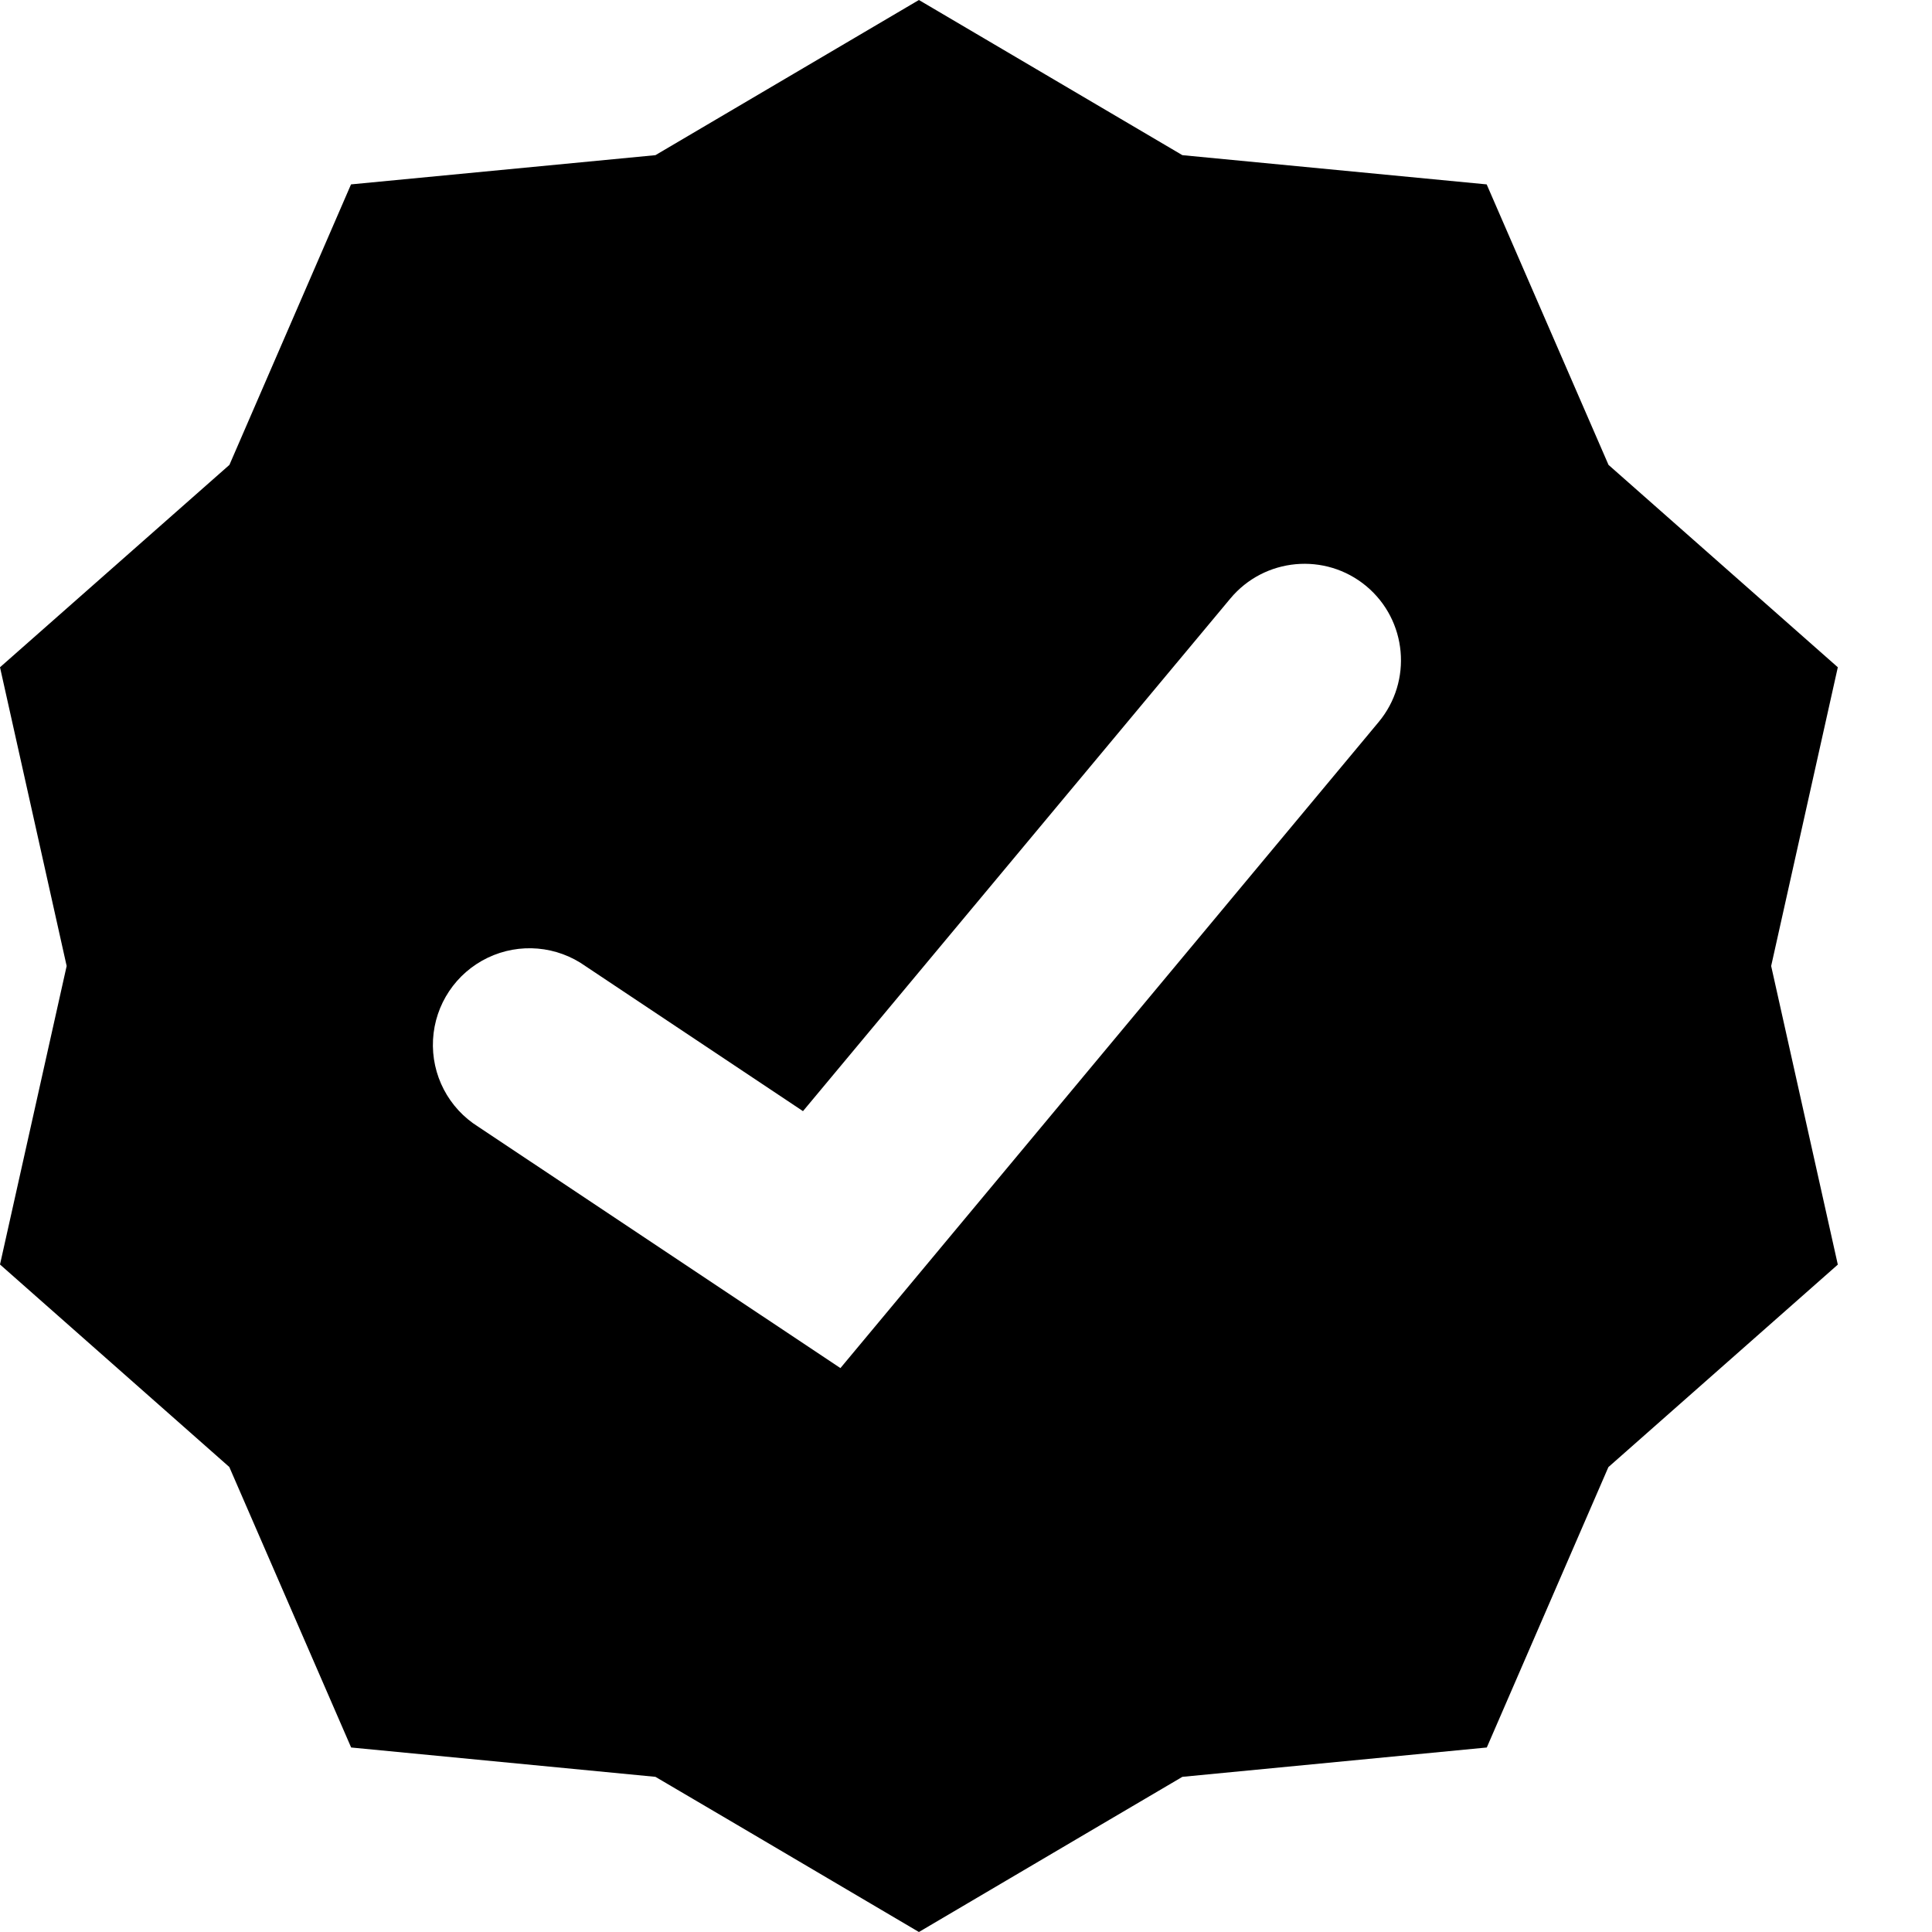
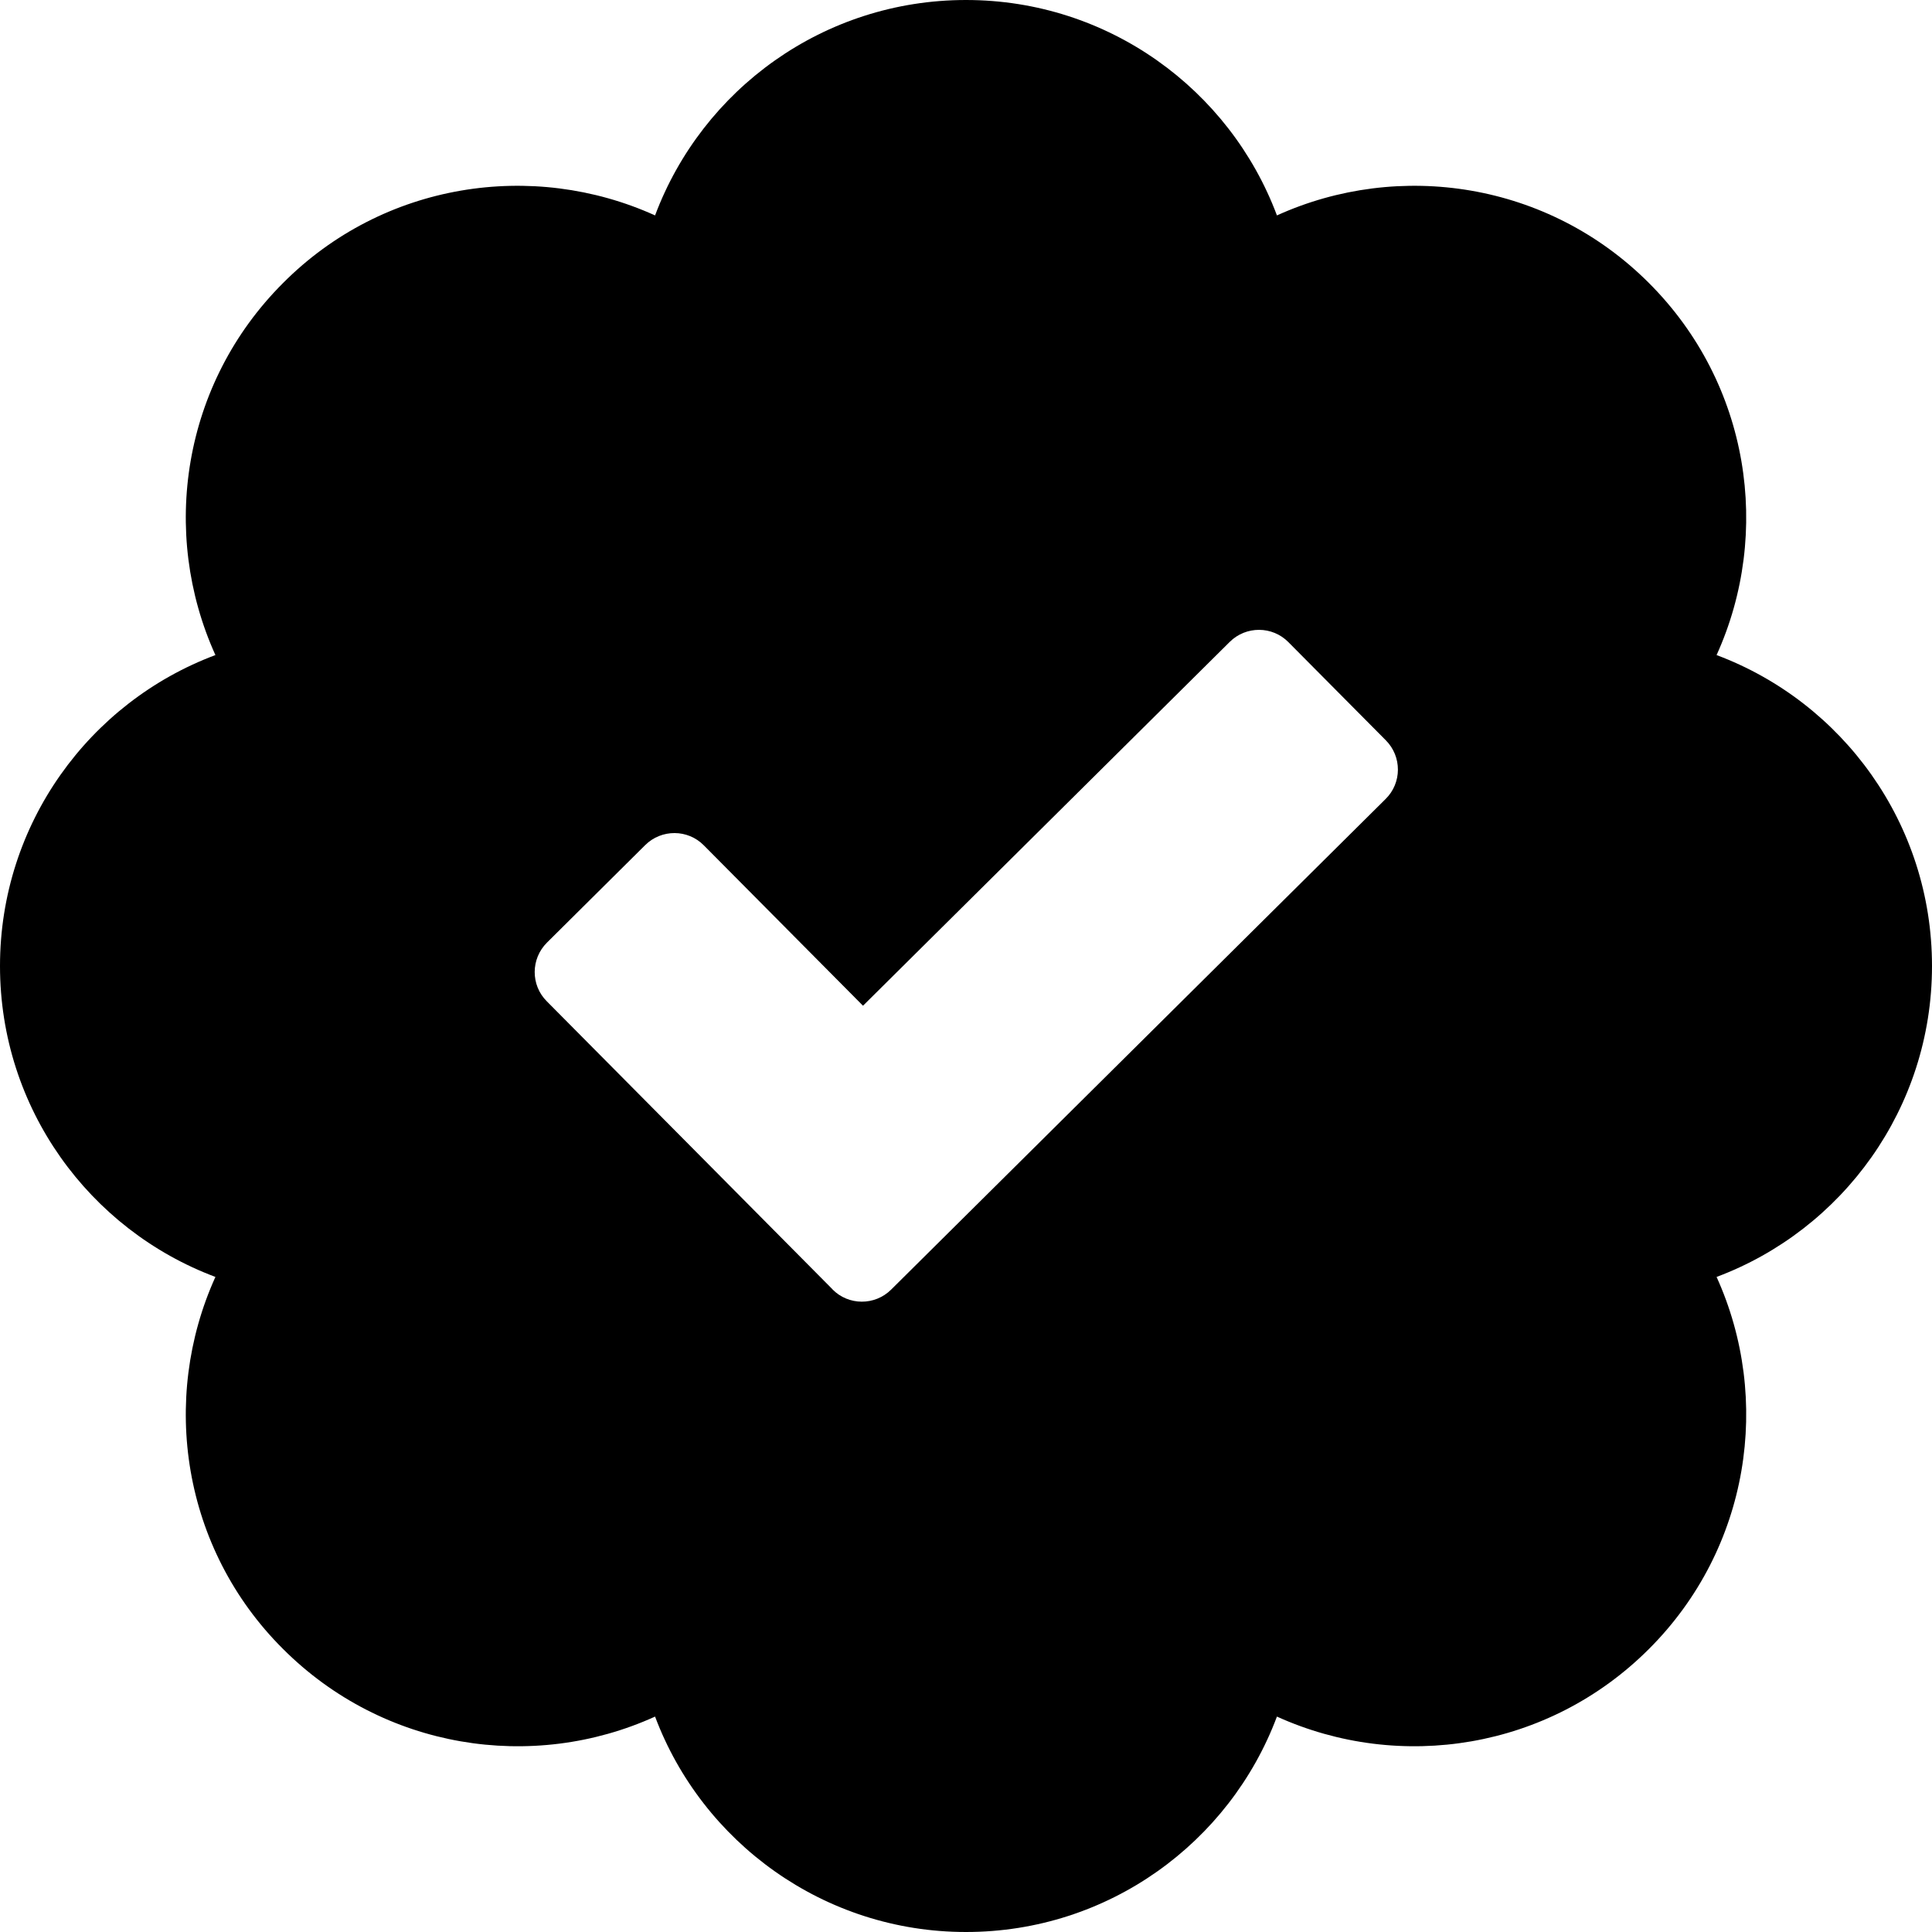
<svg xmlns="http://www.w3.org/2000/svg" width="16" height="16" viewBox="0 0 16 16">
-   <path fill="#000" fill-rule="nonzero" d="M15.22 5.526L14.668 8l.552 2.473-1.9 1.677-1.007 2.322-2.521.243-.673.396-1.509.889-1.51-.89-.672-.395-2.52-.243-1.009-2.323L0 10.472.552 8 0 5.526 1.9 3.85l1.007-2.323 2.521-.242L7.61 0l2.182 1.285 2.52.242 1.009 2.323 1.899 1.676zm-3.905-.672a.8.8 0 0 0-1.126.103L6.65 9.202l-1.8-1.2a.8.8 0 1 0-.888 1.33L6.96 11.33l4.457-5.35a.8.8 0 0 0-.102-1.126z" />
+   <g fill="none" fill-rule="evenodd">
+     <path fill="#000" d="M8 16c1.178 0 2.184-.74 2.575-1.784 1.019.462 2.25.271 3.081-.56.835-.834 1.019-2.069.56-3.081C15.259 10.185 16 9.178 16 8c0-1.178-.74-2.184-1.784-2.575.459-1.012.275-2.247-.56-3.081-.834-.835-2.069-1.019-3.081-.56C10.185.741 9.178 0 8 0 6.822 0 5.816.74 5.425 1.784c-1.013-.459-2.25-.275-3.081.56-.835.834-1.019 2.069-.56 3.081C.741 5.815 0 6.822 0 8c0 1.178.74 2.184 1.784 2.575-.459 1.012-.275 2.25.56 3.081.831.831 2.065 1.022 3.081.56C5.815 15.256 6.822 16 8 16zm-1.106-5.323L4.528 8.292c-.134-.134-.133-.352.002-.486l.813-.807c.135-.134.353-.133.486.002l1.318 1.328 3.037-3.013c.135-.134.353-.133.486.002l.807.813c.134.135.133.353-.002.486L7.38 10.68c-.135.134-.353.133-.486-.002z" />
+   </g>
</svg>
